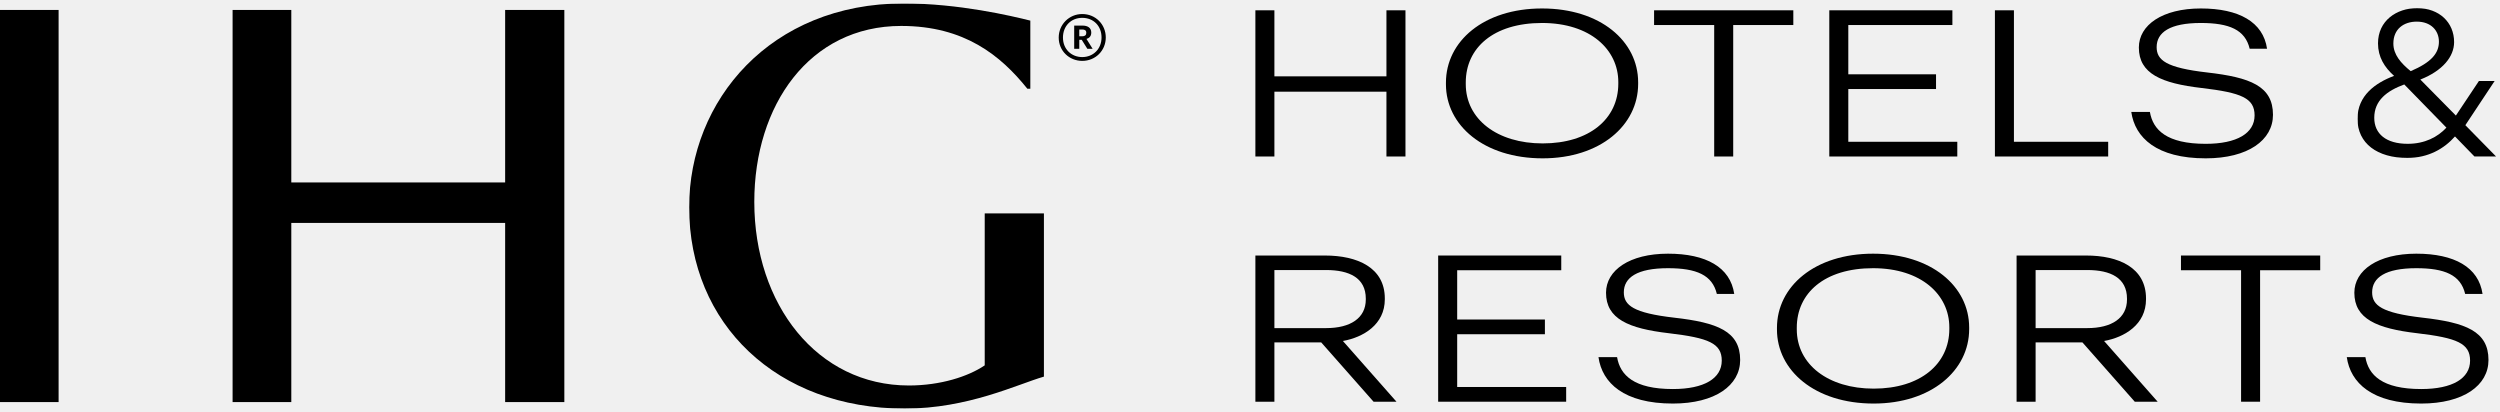
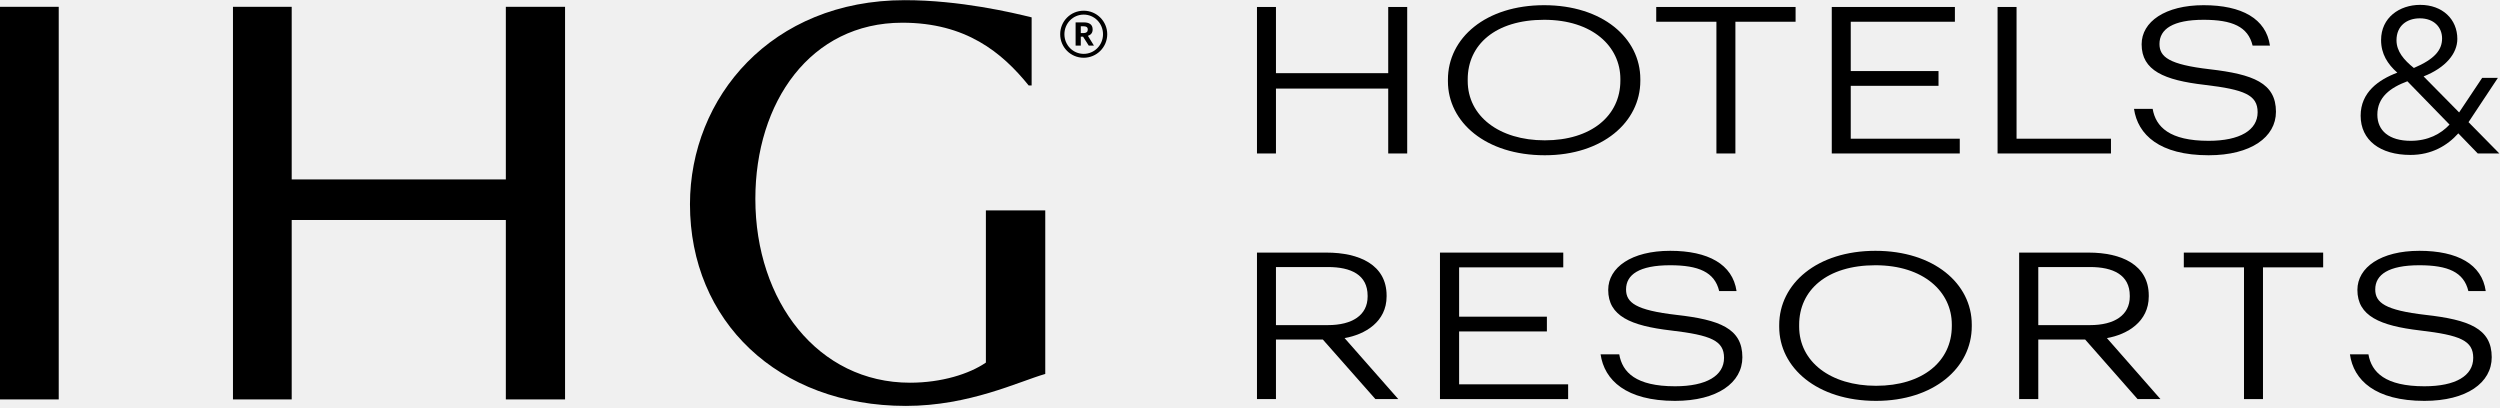
- <svg xmlns="http://www.w3.org/2000/svg" xmlns:xlink="http://www.w3.org/1999/xlink" width="243px" height="40px" viewBox="0 0 243 40" version="1.1">
+ <svg xmlns="http://www.w3.org/2000/svg" version="1.2" viewBox="0 0 1541 251" width="1541" height="251">
  <defs>
-     <polygon id="path-1" points="0.318 0.285 34.806 0.285 34.806 39.667 0.318 39.667" />
-     <polygon id="path-3" points="0.146 0.074 13.619 0.074 13.619 14.636 0.146 14.636" />
+     <clipPath clipPathUnits="userSpaceOnUse" id="cp1">
+       <path d="m425.31 0.1h219v250.12h-219z" />
+     </clipPath>
+     <clipPath clipPathUnits="userSpaceOnUse" id="cp2">
+       <path d="m1455.06 3.02h85.53v92.45h-85.53z" />
+     </clipPath>
  </defs>
-   <g id="Header-Phase-1" stroke="none" stroke-width="1" fill="none" fill-rule="evenodd">
-     <g id="Header_Large_1008px_alt" transform="translate(-15, -62)">
-       <g id="Primary" transform="translate(0, 40)">
-         <g id="IHG-Logo-Secondary-Horizontal" transform="translate(15, 22)">
+   <style>
+ 		.s0 { fill: #000000 } 
+ 	</style>
+   <g id="Header-Phase-1">
+     <g id="Header_Large_1008px_alt">
+       <g id="Primary">
+         <g id="IHG-Logo-Secondary-Horizontal">
          <g id="Group-38">
-             <polygon id="Fill-1" fill="#000000" points="54.854 0.967 49.1 0.967 49.1 17.734 28.315 17.734 28.315 0.967 22.608 0.967 22.608 39.082 28.315 39.082 28.315 21.668 49.1 21.668 49.1 39.082 54.854 39.082" />
-             <polygon id="Fill-2" fill="#000000" points="0 39.082 5.696 39.082 5.696 0.967 0 0.967" />
-             <g id="Group-37" transform="translate(66.66667, 0.048667)">
+             <path id="Fill-1" class="s0" d="m348.3 4.2h-36.5v106.4h-132v-106.4h-36.2v242h36.2v-110.6h132v110.6h36.5z" />
+             <path id="Fill-2" class="s0" d="m0 4.2h36.2v242h-36.2z" />
+             <g id="Group-37">
              <g id="Group-5">
-                 <mask id="mask-2" fill="white">
-                   <use xlink:href="#path-1" />
-                 </mask>
-                 <g id="Clip-4" />
-                 <path d="M29.048,20.691 L29.048,35.464 C27.436,36.558 24.73,37.421 21.678,37.421 C12.755,37.421 6.651,29.533 6.651,19.573 C6.651,10.188 12.005,2.473 20.93,2.473 C27.09,2.473 30.603,5.352 33.193,8.576 L33.481,8.576 L33.481,1.955 C31.639,1.494 26.514,0.285 21.16,0.285 C8.206,0.285 0.318,9.727 0.318,20.091 C0.318,31.433 8.839,39.667 21.276,39.667 C27.436,39.667 32.214,37.307 34.806,36.558 L34.806,20.691 L29.048,20.691 Z" id="Fill-3" fill="#000000" mask="url(#mask-2)" />
+                 <g id="Clip-4">
+ 								</g>
+                 <g id="Clip-Path: Clip-Path: Clip-Path: Fill-3" clip-path="url(#cp1)">
+                   <g id="Clip-Path: Clip-Path: Fill-3">
+                     <g id="Clip-Path: Fill-3">
+                       <path id="Fill-3" fill-rule="evenodd" class="s0" d="m607.7 129.7v93.8c-10.2 7-27.3 12.4-46.8 12.4-56.6 0-95.3-50.1-95.3-113.3 0-59.6 33.9-108.6 90.6-108.6 39.2 0 61.4 18.3 77.9 38.7h1.8v-42c-11.7-2.9-44.2-10.6-78.2-10.6-82.3 0-132.4 60-132.4 125.8 0 72 54.2 124.3 133.1 124.3 39.1 0 69.5-15 85.9-19.7v-100.8z" />
+                     </g>
+                   </g>
+                 </g>
              </g>
-               <path d="M38.528,3.479 C38.785,3.479 38.92,3.365 38.92,3.149 L38.92,3.139 C38.92,2.902 38.775,2.819 38.528,2.819 L38.239,2.819 L38.239,3.479 L38.528,3.479 Z M37.745,2.438 L38.538,2.438 C39.064,2.438 39.404,2.655 39.404,3.118 L39.404,3.129 C39.404,3.469 39.208,3.654 38.94,3.737 L39.537,4.695 L39.023,4.695 L38.476,3.819 L38.239,3.819 L38.239,4.695 L37.745,4.695 L37.745,2.438 Z M40.403,3.592 C40.403,2.469 39.62,1.686 38.528,1.686 C37.436,1.686 36.653,2.479 36.653,3.603 C36.653,4.736 37.477,5.499 38.528,5.499 C39.589,5.499 40.403,4.715 40.403,3.592 L40.403,3.592 Z M36.24,3.603 C36.24,2.335 37.25,1.315 38.528,1.315 C39.826,1.315 40.815,2.325 40.815,3.592 C40.815,4.88 39.806,5.87 38.528,5.87 C37.26,5.87 36.24,4.891 36.24,3.603 L36.24,3.603 Z" id="Fill-6" fill="#000000" />
-               <polygon id="Fill-8" fill="#000000" points="55.357 0.953 57.205 0.953 57.205 7.372 68.096 7.372 68.096 0.953 69.945 0.953 69.945 15.163 68.096 15.163 68.096 8.863 57.205 8.863 57.205 15.163 55.357 15.163" />
-               <path d="M90.633,8.088 L90.633,7.929 C90.633,4.769 87.91,2.185 83.22,2.185 C78.489,2.185 75.806,4.61 75.806,7.969 L75.806,8.128 C75.806,11.546 78.867,13.891 83.279,13.891 C87.811,13.891 90.633,11.506 90.633,8.088 M73.879,8.148 L73.879,7.989 C73.879,3.954 77.556,0.774 83.22,0.774 C88.884,0.774 92.561,3.954 92.561,7.949 L92.561,8.108 C92.561,12.123 88.884,15.342 83.279,15.342 C77.556,15.342 73.879,12.123 73.879,8.148" id="Fill-10" fill="#000000" />
-               <polygon id="Fill-12" fill="#000000" points="99.953 2.384 94.11 2.384 94.11 0.953 107.644 0.953 107.644 2.384 101.801 2.384 101.801 15.163 99.953 15.163" />
-               <polygon id="Fill-14" fill="#000000" points="111.141 0.953 123.106 0.953 123.106 2.384 112.989 2.384 112.989 7.174 121.516 7.174 121.516 8.605 112.989 8.605 112.989 13.732 123.583 13.732 123.583 15.163 111.141 15.163" />
-               <polygon id="Fill-16" fill="#000000" points="127.239 0.953 129.087 0.953 129.087 13.732 138.249 13.732 138.249 15.163 127.239 15.163" />
-               <path d="M140.494,10.831 L142.303,10.831 C142.601,12.58 143.933,13.931 147.729,13.931 C150.769,13.931 152.479,12.898 152.479,11.169 C152.479,9.499 151.226,8.963 147.331,8.505 C143.416,8.048 141.23,7.114 141.23,4.57 C141.23,2.384 143.515,0.774 147.252,0.774 C150.948,0.774 153.313,2.086 153.691,4.69 L152.002,4.69 C151.564,2.841 150.014,2.185 147.252,2.185 C144.251,2.185 142.959,3.1 142.959,4.531 C142.959,5.803 143.893,6.538 147.868,6.995 C152.041,7.472 154.267,8.307 154.267,11.109 C154.267,13.573 151.842,15.342 147.729,15.342 C142.959,15.342 140.852,13.335 140.494,10.831" id="Fill-18" fill="#000000" />
-               <path d="M62.233,31.843 C64.598,31.843 66.089,30.869 66.089,29.061 L66.089,28.981 C66.089,26.954 64.479,26.199 62.233,26.199 L57.205,26.199 L57.205,31.843 L62.233,31.843 Z M55.357,24.788 L62.114,24.788 C65.274,24.788 67.937,25.96 67.937,28.961 L67.937,29.041 C67.937,31.505 65.85,32.737 63.863,33.095 L69.07,38.998 L66.844,38.998 L61.756,33.234 L57.205,33.234 L57.205,38.998 L55.357,38.998 L55.357,24.788 Z" id="Fill-20" fill="#000000" />
-               <polygon id="Fill-22" fill="#000000" points="73.123 24.788 85.088 24.788 85.088 26.219 74.972 26.219 74.972 31.008 83.498 31.008 83.498 32.439 74.972 32.439 74.972 37.567 85.565 37.567 85.565 38.998 73.123 38.998" />
-               <path d="M88.704,34.665 L90.513,34.665 C90.811,36.414 92.142,37.766 95.938,37.766 C98.979,37.766 100.688,36.732 100.688,35.003 C100.688,33.334 99.436,32.797 95.541,32.34 C91.626,31.883 89.439,30.949 89.439,28.405 C89.439,26.219 91.725,24.609 95.461,24.609 C99.158,24.609 101.523,25.921 101.901,28.524 L100.211,28.524 C99.774,26.676 98.224,26.02 95.461,26.02 C92.46,26.02 91.169,26.934 91.169,28.365 C91.169,29.637 92.103,30.372 96.077,30.83 C100.251,31.306 102.477,32.141 102.477,34.943 C102.477,37.408 100.052,39.177 95.938,39.177 C91.169,39.177 89.062,37.169 88.704,34.665" id="Fill-24" fill="#000000" />
-               <path d="M122.808,31.923 L122.808,31.764 C122.808,28.604 120.085,26.02 115.395,26.02 C110.665,26.02 107.981,28.445 107.981,31.803 L107.981,31.962 C107.981,35.381 111.042,37.726 115.454,37.726 C119.986,37.726 122.808,35.341 122.808,31.923 M106.054,31.982 L106.054,31.823 C106.054,27.789 109.73,24.609 115.395,24.609 C121.059,24.609 124.736,27.789 124.736,31.784 L124.736,31.943 C124.736,35.957 121.059,39.177 115.454,39.177 C109.73,39.177 106.054,35.957 106.054,31.982" id="Fill-26" fill="#000000" />
-               <path d="M136.222,31.843 C138.587,31.843 140.077,30.869 140.077,29.061 L140.077,28.981 C140.077,26.954 138.468,26.199 136.222,26.199 L131.194,26.199 L131.194,31.843 L136.222,31.843 Z M129.345,24.788 L136.103,24.788 C139.263,24.788 141.926,25.96 141.926,28.961 L141.926,29.041 C141.926,31.505 139.839,32.737 137.851,33.095 L143.058,38.998 L140.833,38.998 L135.745,33.234 L131.194,33.234 L131.194,38.998 L129.345,38.998 L129.345,24.788 Z" id="Fill-28" fill="#000000" />
-               <polygon id="Fill-30" fill="#000000" points="151.166 26.219 145.323 26.219 145.323 24.788 158.858 24.788 158.858 26.219 153.014 26.219 153.014 38.998 151.166 38.998" />
-               <path d="M161.441,34.665 L163.249,34.665 C163.548,36.414 164.879,37.766 168.675,37.766 C171.716,37.766 173.425,36.732 173.425,35.003 C173.425,33.334 172.173,32.797 168.278,32.34 C164.362,31.883 162.176,30.949 162.176,28.405 C162.176,26.219 164.462,24.609 168.198,24.609 C171.894,24.609 174.26,25.921 174.637,28.524 L172.948,28.524 C172.511,26.676 170.96,26.02 168.198,26.02 C165.197,26.02 163.905,26.934 163.905,28.365 C163.905,29.637 164.839,30.372 168.814,30.83 C172.988,31.306 175.214,32.141 175.214,34.943 C175.214,37.408 172.789,39.177 168.675,39.177 C163.905,39.177 161.798,37.169 161.441,34.665" id="Fill-32" fill="#000000" />
-               <g id="Group-36" transform="translate(162.3333, 0.666667)">
-                 <mask id="mask-4" fill="white">
-                   <use xlink:href="#path-3" />
-                 </mask>
-                 <g id="Clip-35" />
-                 <path d="M5.32,6.201 C7.316,5.346 8.063,4.471 8.063,3.337 C8.063,2.243 7.282,1.387 5.91,1.387 C4.643,1.387 3.635,2.103 3.635,3.516 C3.635,4.59 4.365,5.426 5.32,6.201 L5.32,6.201 Z M5.024,13.263 C6.691,13.263 7.941,12.607 8.792,11.691 L4.695,7.494 C3.01,8.111 1.778,9.046 1.778,10.736 C1.778,12.289 2.924,13.263 5.024,13.263 L5.024,13.263 Z M9.625,12.547 C8.584,13.721 7.056,14.636 4.99,14.636 C2.073,14.636 0.146,13.223 0.146,10.836 C0.146,8.569 1.899,7.335 3.705,6.659 C2.767,5.823 2.142,4.829 2.142,3.496 C2.142,1.308 3.931,0.074 5.945,0.074 C8.097,0.074 9.539,1.467 9.539,3.377 C9.539,4.789 8.427,6.162 6.257,7.017 L9.712,10.518 L11.952,7.156 L13.48,7.156 L10.632,11.453 L13.619,14.496 L11.518,14.496 L9.625,12.547 Z" id="Fill-34" fill="#000000" mask="url(#mask-4)" />
+               <path id="Fill-6" fill-rule="evenodd" class="s0" d="m668 35.6c-8.1 0-14.5-6.5-14.5-14.5 0-8 6.4-14.5 14.5-14.5 8 0 14.5 6.5 14.5 14.5 0 8-6.5 14.5-14.5 14.5zm11.9-14.5c0-6.7-5.3-12.1-11.9-12.1-6.6 0-11.9 5.4-11.9 12.1 0 6.7 5.3 12.1 11.9 12.1 6.6 0 11.9-5.4 11.9-12.1zm-16.9-7.3h5.1c3.3 0 5.4 1.3 5.4 4.3v0.1c0 2.2-1.2 3.3-2.9 3.9l3.7 6h-3.2l-3.5-5.5h-1.4v5.5h-3.2zm4.9 6.6c1.7 0 2.6-0.8 2.6-2.1v-0.1c0-1.5-1-2-2.6-2h-1.7v4.2z" />
+               <path id="Fill-8" class="s0" d="m774.8 4.3h11.7v40.8h69.2v-40.8h11.7v90.3h-11.7v-40h-69.2v40h-11.7z" />
+               <path id="Fill-10" fill-rule="evenodd" class="s0" d="m892.5 50.1v-1c0-25.7 23.3-45.9 59.3-45.9 35.9 0 59.3 20.2 59.3 45.6v1c0 25.5-23.4 45.9-58.9 45.9-36.4 0-59.7-20.4-59.7-45.6zm106.3-0.4v-1c0-20.1-17.2-36.5-47-36.5-30.1 0-47.1 15.4-47.1 36.7v1c0 21.7 19.4 36.6 47.5 36.6 28.7 0 46.6-15.2 46.6-36.8z" />
+               <path id="Fill-12" class="s0" d="m1058 13.4h-37.1v-9.1h85.9v9.1h-37.1v81.2h-11.7z" />
+               <path id="Fill-14" class="s0" d="m1129.1 4.3h75.9v9.1h-64.2v30.4h54.1v9.1h-54.1v32.6h67.2v9.1h-78.9z" />
+               <path id="Fill-16" class="s0" d="m1231.3 4.3h11.7v81.2h58.2v9.1h-69.9z" />
+               <path id="Fill-18" fill-rule="evenodd" class="s0" d="m1315.4 67.1h11.5c1.9 11.1 10.4 19.7 34.5 19.7 19.3 0 30.2-6.6 30.2-17.6 0-10.6-8-14-32.7-16.9-24.9-2.9-38.8-8.8-38.8-25 0-13.9 14.5-24.1 38.2-24.1 23.5 0 38.5 8.3 40.9 24.9h-10.7c-2.8-11.7-12.6-15.9-30.2-15.9-19 0-27.2 5.8-27.2 14.9 0 8 5.9 12.7 31.1 15.6 26.6 3.1 40.7 8.4 40.7 26.2 0 15.6-15.4 26.8-41.5 26.8-30.3 0-43.7-12.7-46-28.6z" />
+               <path id="Fill-20" fill-rule="evenodd" class="s0" d="m774.8 155.7h42.9c20.1 0 37 7.5 37 26.5v0.5c0 15.6-13.2 23.5-25.9 25.7l33.1 37.6h-14.1l-32.4-36.7h-28.9v36.7h-11.7zm43.7 44.7c15 0 24.5-6.1 24.5-17.6v-0.5c0-12.9-10.2-17.7-24.5-17.7h-32v35.8z" />
+               <path id="Fill-22" class="s0" d="m887.6 155.7h76v9.1h-64.2v30.4h54.1v9.1h-54.1v32.6h67.2v9.1h-79z" />
+               <path id="Fill-24" fill-rule="evenodd" class="s0" d="m986.6 218.4h11.5c1.9 11.1 10.3 19.7 34.4 19.7 19.3 0 30.2-6.5 30.2-17.5 0-10.6-8-14-32.7-16.9-24.9-2.9-38.7-8.9-38.7-25 0-13.9 14.4-24.1 38.2-24.1 23.4 0 38.5 8.3 40.9 24.8h-10.7c-2.8-11.7-12.7-15.9-30.2-15.9-19.1 0-27.2 5.8-27.2 14.9 0 8.1 5.9 12.8 31.1 15.7 26.5 3 40.6 8.3 40.6 26.1 0 15.7-15.4 26.9-41.5 26.9-30.2 0-43.6-12.8-45.9-28.7z" />
+               <path id="Fill-26" fill-rule="evenodd" class="s0" d="m1096.7 201.4v-1c0-25.6 23.4-45.8 59.3-45.8 36 0 59.4 20.2 59.4 45.5v1c0 25.6-23.4 46-59 46-36.3 0-59.7-20.4-59.7-45.7zm106.4-0.4v-1c0-20.1-17.3-36.5-47.1-36.5-30 0-47 15.4-47 36.7v1.1c0 21.7 19.4 36.5 47.4 36.5 28.8 0 46.7-15.1 46.7-36.8z" />
+               <path id="Fill-28" fill-rule="evenodd" class="s0" d="m1244.6 155.7h42.9c20.1 0 37 7.5 37 26.5v0.5c0 15.6-13.2 23.5-25.8 25.7l33 37.6h-14.1l-32.3-36.7h-28.9v36.7h-11.8zm43.7 44.7c15 0 24.5-6.1 24.5-17.6v-0.5c0-12.9-10.3-17.7-24.5-17.7h-31.9v35.8z" />
+               <path id="Fill-30" class="s0" d="m1383.2 164.8h-37.1v-9.1h85.9v9.1h-37.1v81.2h-11.7z" />
+               <path id="Fill-32" fill-rule="evenodd" class="s0" d="m1448.5 218.4h11.4c1.9 11.1 10.4 19.7 34.5 19.7 19.3 0 30.1-6.5 30.1-17.5 0-10.6-7.9-14-32.7-16.9-24.8-2.9-38.7-8.9-38.7-25 0-13.9 14.5-24.1 38.2-24.1 23.5 0 38.6 8.3 40.9 24.8h-10.7c-2.8-11.7-12.6-15.9-30.2-15.9-19 0-27.2 5.8-27.2 14.9 0 8.1 5.9 12.8 31.1 15.7 26.5 3 40.7 8.3 40.7 26.1 0 15.7-15.4 26.9-41.5 26.9-30.3 0-43.7-12.8-45.9-28.7z" />
+               <g id="Group-36">
+                 <g id="Clip-35">
+ 								</g>
+                 <g id="Clip-Path: Clip-Path: Clip-Path: Fill-34" clip-path="url(#cp2)">
+                   <g id="Clip-Path: Clip-Path: Fill-34">
+                     <g id="Clip-Path: Fill-34">
+                       <path id="Fill-34" fill-rule="evenodd" class="s0" d="m1515.3 82.2c-6.7 7.5-16.4 13.3-29.5 13.3-18.6 0-30.7-9-30.7-24.2 0-14.4 11.1-22.2 22.6-26.5-6-5.3-10-11.6-10-20.1 0-13.9 11.4-21.7 24.1-21.7 13.7 0 22.9 8.8 22.9 21 0 8.9-7.1 17.7-20.8 23.1l21.9 22.2 14.2-21.3h9.7l-18.1 27.3 19 19.3h-13.3zm-5.4-5.4l-26-26.7c-10.7 4-18.5 9.9-18.5 20.6 0 9.8 7.2 16.1 20.6 16.1 10.6 0 18.5-4.2 23.9-10zm-4.6-53.1c0-6.9-5-12.4-13.7-12.4-8 0-14.4 4.6-14.4 13.5 0 6.9 4.6 12.2 10.7 17.1 12.7-5.4 17.4-11 17.4-18.2z" />
+                     </g>
+                   </g>
+                 </g>
              </g>
            </g>
          </g>
        </g>
      </g>
    </g>
  </g>
</svg>
